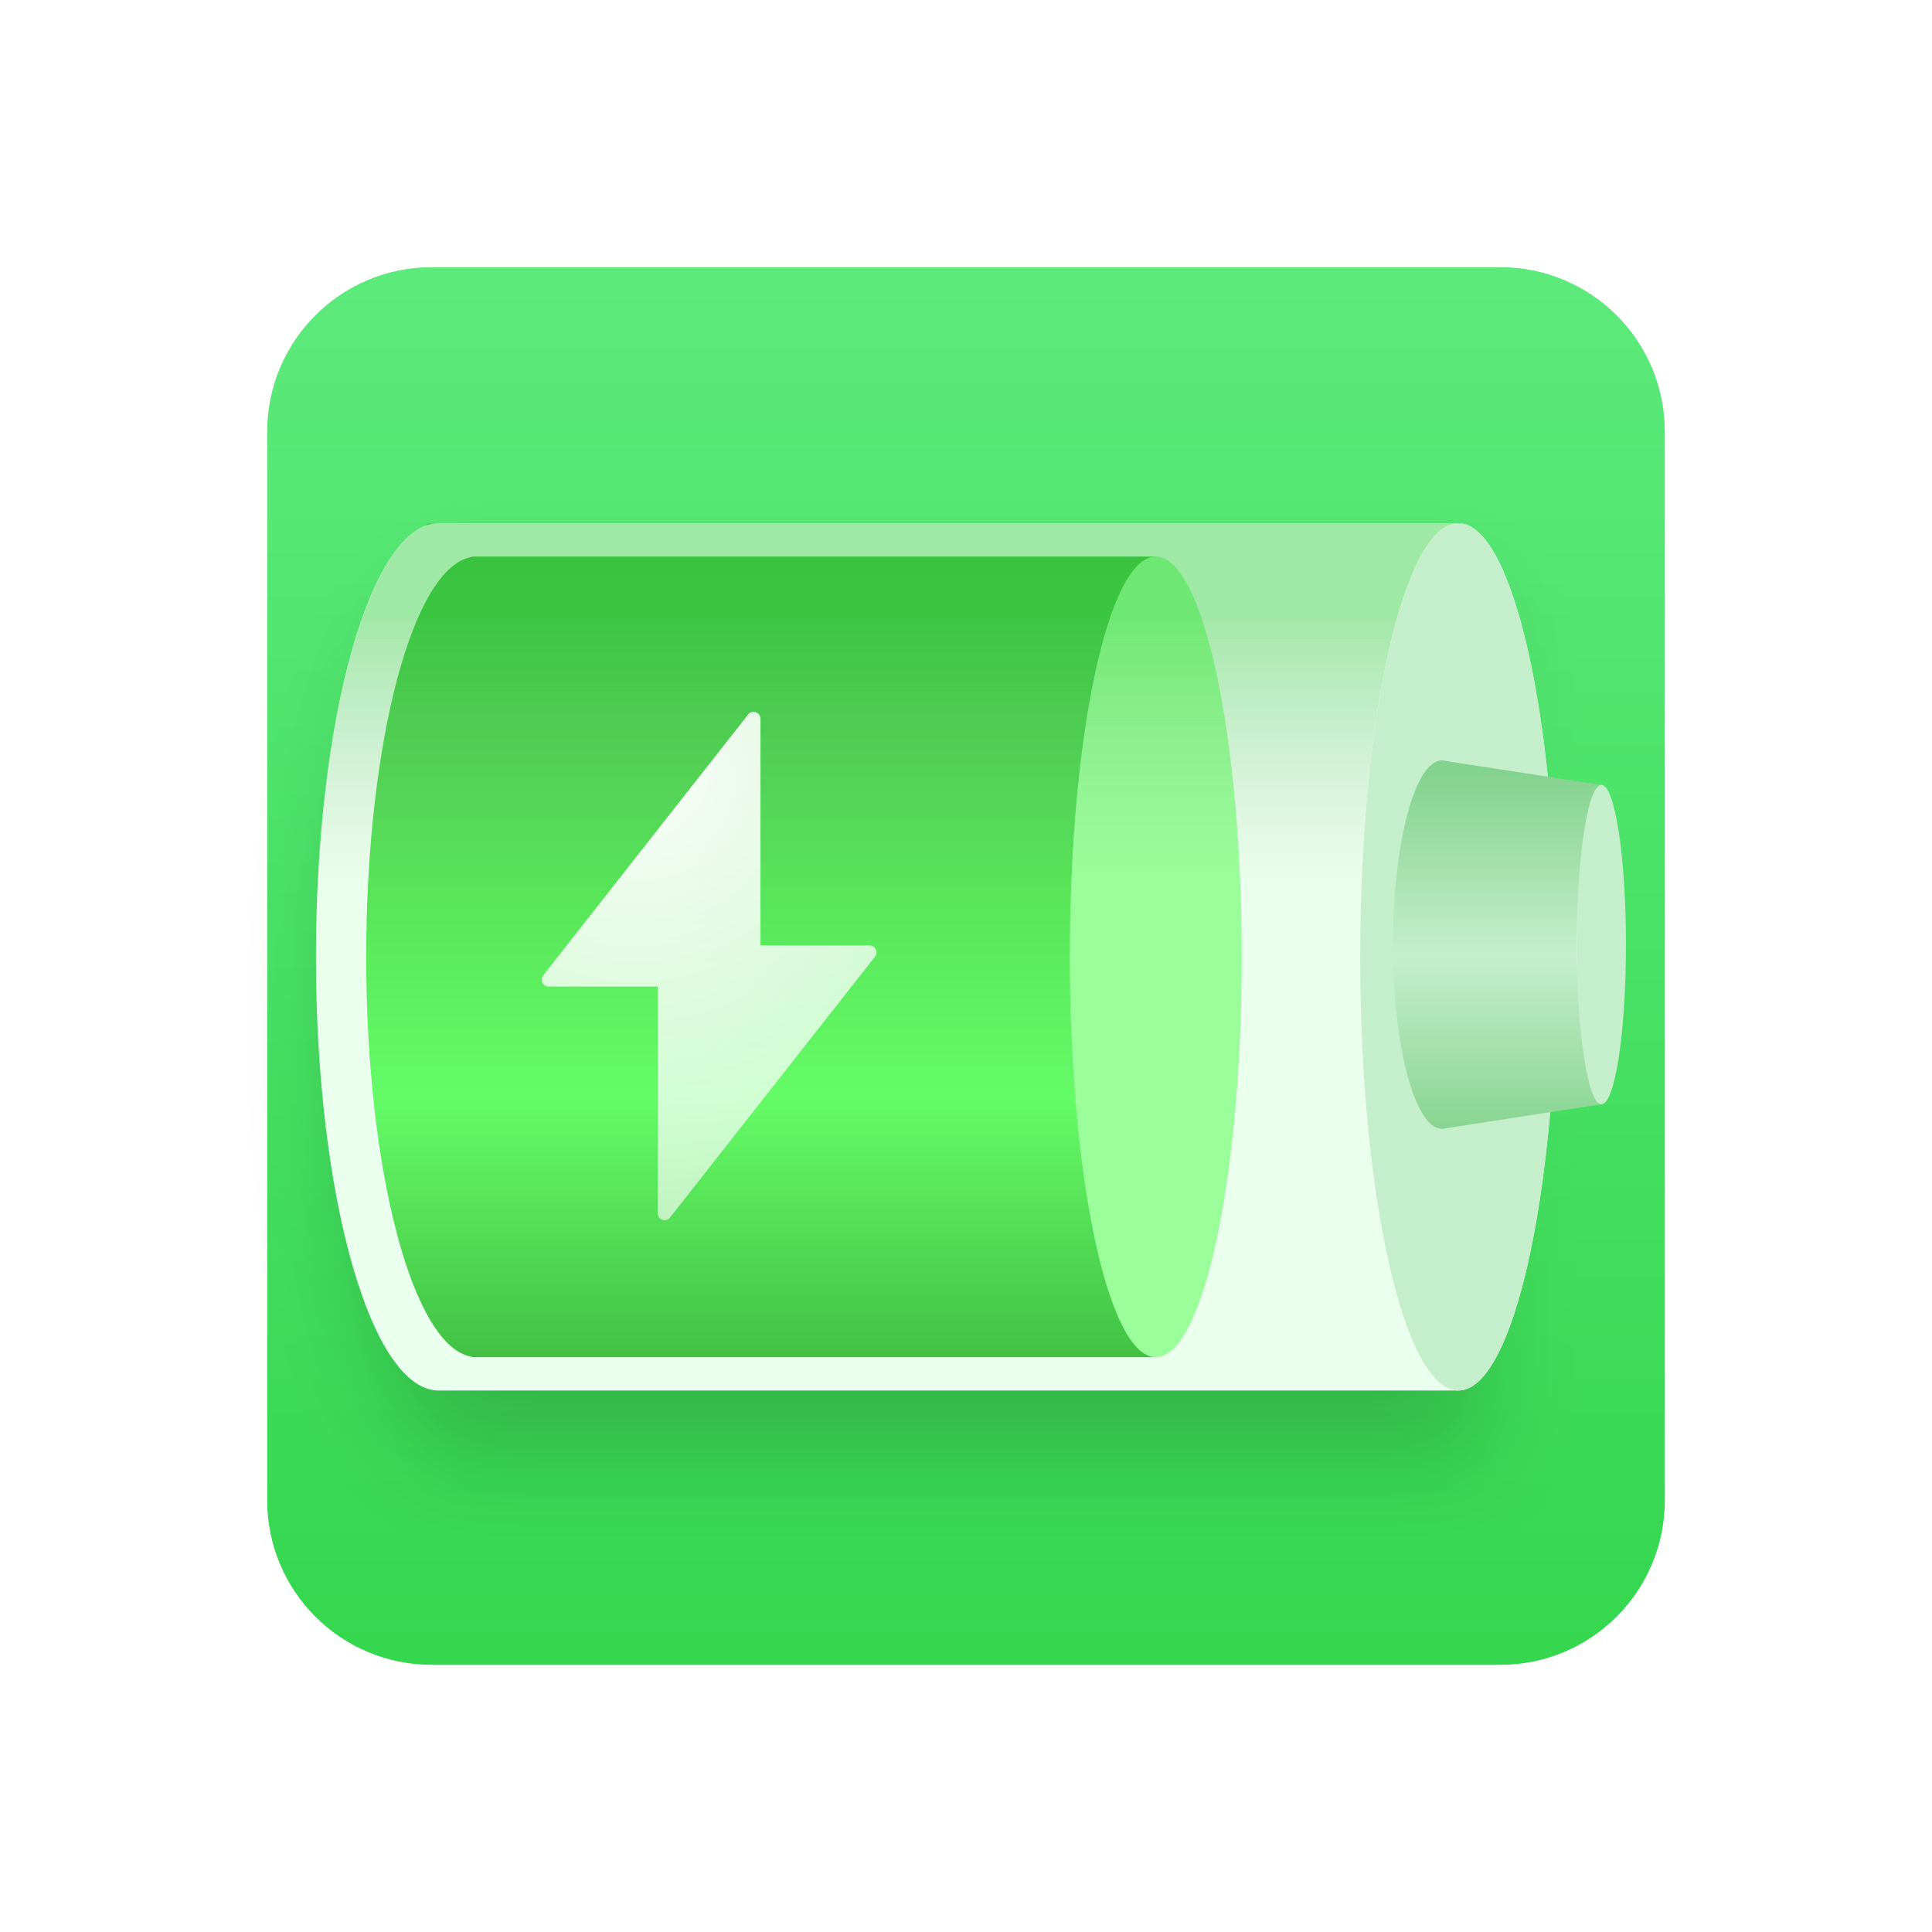
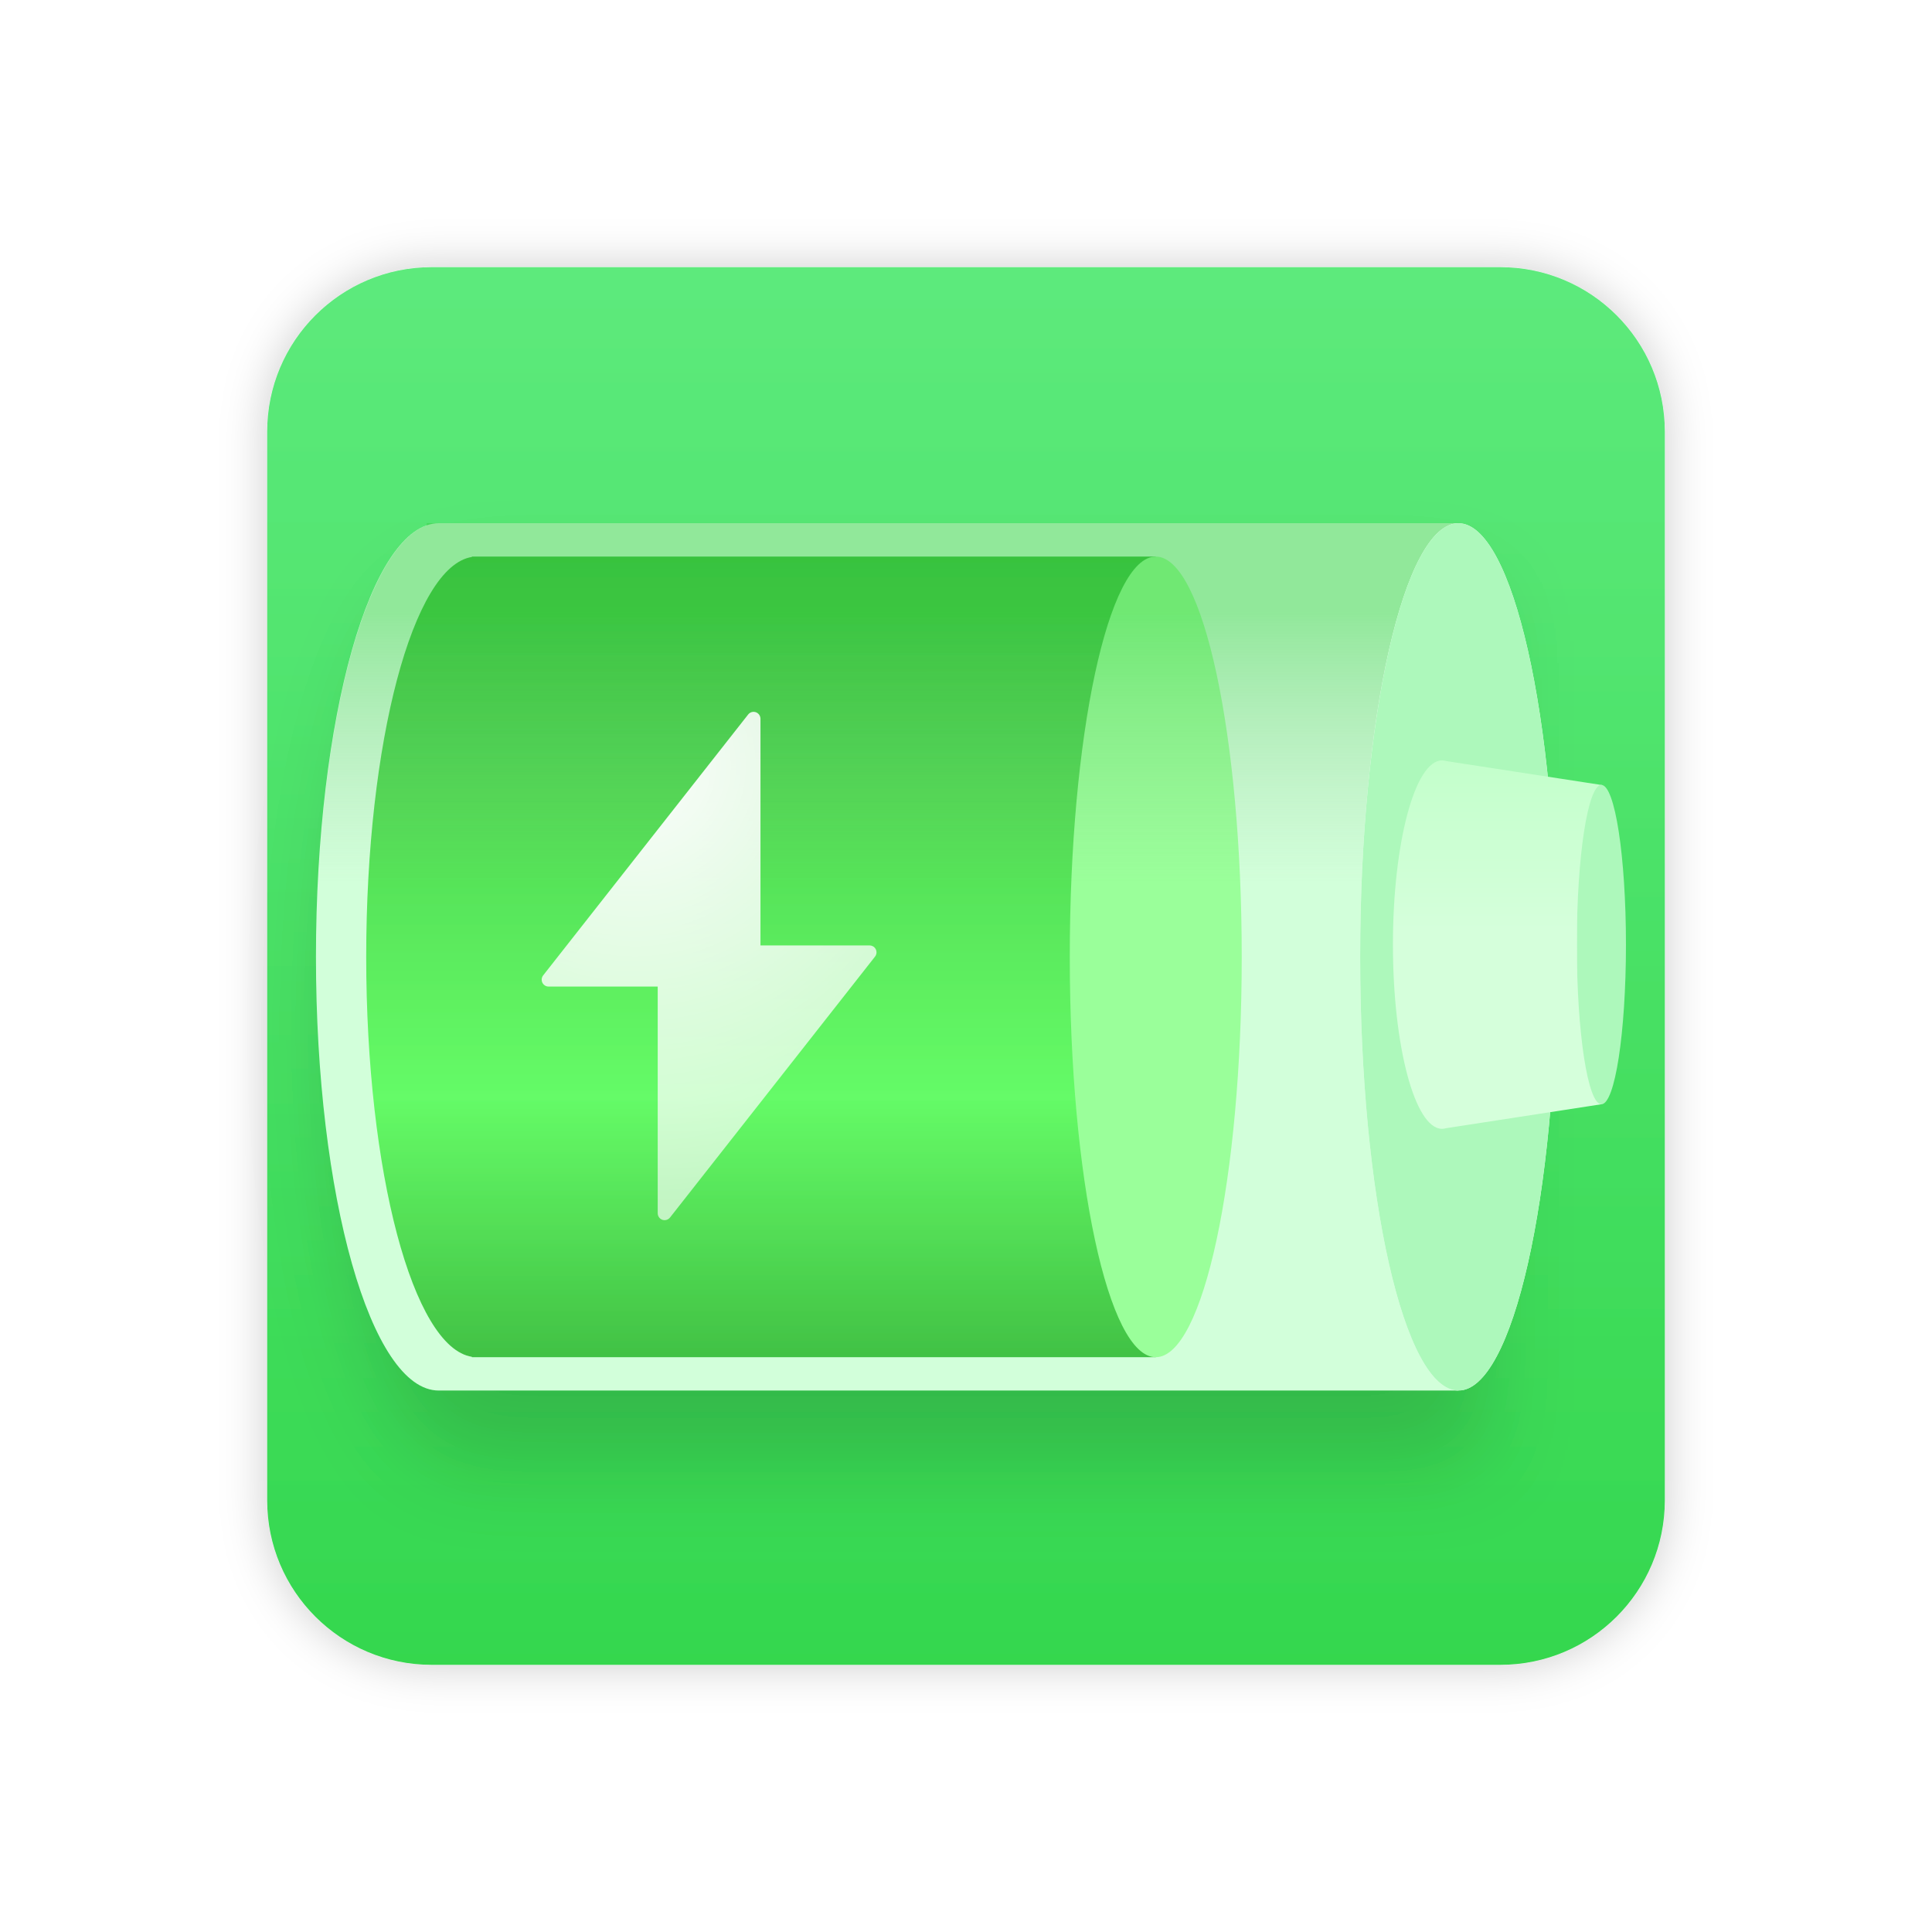
<svg xmlns="http://www.w3.org/2000/svg" xmlns:xlink="http://www.w3.org/1999/xlink" width="84px" height="84px" viewBox="0 0 84 84" version="1.1">
  <defs>
-     <linearGradient x1="50%" y1="0%" x2="50%" y2="100%" id="linearGradient-1">
+     <filter x="-9.8%" y="-6.6%" width="116.4%" height="113.1%" filterUnits="objectBoundingBox" id="filter-1">
+       <feOffset dx="0" dy="0" in="SourceAlpha" result="shadowOffsetOuter1" />
+       <feGaussianBlur stdDeviation="1" in="shadowOffsetOuter1" result="shadowBlurOuter1" />
+       <feColorMatrix values="0 0 0 0 0   0 0 0 0 0   0 0 0 0 0  0 0 0 0.2 0" type="matrix" in="shadowBlurOuter1" result="shadowMatrixOuter1" />
+       <feMerge>
+         <feMergeNode in="shadowMatrixOuter1" />
+         <feMergeNode in="SourceGraphic" />
+       </feMerge>
+     </filter>
+     <linearGradient x1="50%" y1="0%" x2="50%" y2="100%" id="linearGradient-2">
      <stop stop-color="#5DEA7C" offset="0%" />
      <stop stop-color="#34D74E" offset="100%" />
    </linearGradient>
-     <path d="M5.673,38.118 C2.723,38.118 0.333,29.677 0.333,19.263 C0.333,8.85 2.723,0.409 5.673,0.409 L5.673,0.409 L50.005,0.409 L50.005,38.118 Z" id="path-2" />
-     <filter x="-13.1%" y="-11.9%" width="130.2%" height="139.8%" filterUnits="objectBoundingBox" id="filter-3">
+     <path d="M5.673,38.118 C2.723,38.118 0.333,29.677 0.333,19.263 C0.333,8.85 2.723,0.409 5.673,0.409 L5.673,0.409 L50.005,0.409 L50.005,38.118 Z" id="path-3" />
+     <filter x="-13.1%" y="-11.9%" width="130.2%" height="139.8%" filterUnits="objectBoundingBox" id="filter-4">
      <feOffset dx="1" dy="3" in="SourceAlpha" result="shadowOffsetOuter1" />
      <feGaussianBlur stdDeviation="2" in="shadowOffsetOuter1" result="shadowBlurOuter1" />
      <feColorMatrix values="0 0 0 0 0   0 0 0 0 0   0 0 0 0 0  0 0 0 0.155 0" type="matrix" in="shadowBlurOuter1" />
    </filter>
-     <linearGradient x1="50%" y1="0%" x2="50.014%" y2="100%" id="linearGradient-4">
+     <linearGradient x1="50%" y1="0%" x2="50.014%" y2="100%" id="linearGradient-5">
      <stop stop-color="#41C144" offset="0%" />
      <stop stop-color="#65FB67" offset="67.539%" />
      <stop stop-color="#41C144" offset="100%" />
    </linearGradient>
-     <linearGradient x1="50%" y1="10.296%" x2="50%" y2="41.432%" id="linearGradient-5">
+     <linearGradient x1="50%" y1="10.296%" x2="50%" y2="41.432%" id="linearGradient-6">
      <stop stop-color="#2BC536" stop-opacity="0.393" offset="0%" />
      <stop stop-color="#85A785" stop-opacity="0" offset="100%" />
    </linearGradient>
-     <path d="M50.005,38.118 C52.364,38.118 54.277,29.677 54.277,19.263 C54.277,8.85 52.364,0.409 50.005,0.409 C47.645,0.409 45.733,8.85 45.733,19.263 C45.733,29.677 47.645,38.118 50.005,38.118 Z" id="path-6" />
-     <filter x="0.0%" y="0.0%" width="100.0%" height="100.0%" filterUnits="objectBoundingBox" id="filter-7">
+     <path d="M50.005,38.118 C52.364,38.118 54.277,29.677 54.277,19.263 C54.277,8.85 52.364,0.409 50.005,0.409 C47.645,0.409 45.733,8.85 45.733,19.263 C45.733,29.677 47.645,38.118 50.005,38.118 Z" id="path-7" />
+     <filter x="0.0%" y="0.0%" width="100.0%" height="100.0%" filterUnits="objectBoundingBox" id="filter-8">
      <feOffset dx="0" dy="0" in="SourceAlpha" result="shadowOffsetOuter1" />
      <feColorMatrix values="0 0 0 0 1   0 0 0 0 1   0 0 0 0 1  0 0 0 0.897 0" type="matrix" in="shadowOffsetOuter1" />
    </filter>
-     <linearGradient x1="50%" y1="3.554%" x2="50%" y2="100%" id="linearGradient-8">
-       <stop stop-color="#84D28F" offset="0%" />
-       <stop stop-color="#C5EFCB" offset="51.407%" />
-       <stop stop-color="#88D492" offset="100%" />
+     <linearGradient x1="50%" y1="0%" x2="50%" y2="100%" id="linearGradient-9">
+       <stop stop-color="#C3FFCB" offset="0%" />
+       <stop stop-color="#D5FFDB" offset="46.125%" />
+       <stop stop-color="#D5FFDB" offset="100%" />
    </linearGradient>
-     <path d="M56.221,25.671 C56.811,25.671 57.289,22.563 57.289,18.729 C57.289,14.896 56.811,11.788 56.221,11.788 C55.632,11.788 55.153,14.896 55.153,18.729 C55.153,22.563 55.632,25.671 56.221,25.671 Z" id="path-9" />
-     <filter x="0.0%" y="0.0%" width="100.0%" height="100.0%" filterUnits="objectBoundingBox" id="filter-10">
+     <path d="M56.221,25.671 C56.811,25.671 57.289,22.563 57.289,18.729 C57.289,14.896 56.811,11.788 56.221,11.788 C55.632,11.788 55.153,14.896 55.153,18.729 C55.153,22.563 55.632,25.671 56.221,25.671 Z" id="path-10" />
+     <filter x="0.0%" y="0.0%" width="100.0%" height="100.0%" filterUnits="objectBoundingBox" id="filter-11">
      <feOffset dx="0" dy="0" in="SourceAlpha" result="shadowOffsetInner1" />
      <feComposite in="shadowOffsetInner1" in2="SourceAlpha" operator="arithmetic" k2="-1" k3="1" result="shadowInnerInner1" />
      <feColorMatrix values="0 0 0 0 1   0 0 0 0 1   0 0 0 0 1  0 0 0 0.826 0" type="matrix" in="shadowInnerInner1" />
    </filter>
-     <radialGradient cx="27.705%" cy="10.68%" fx="27.705%" fy="10.68%" r="127.796%" gradientTransform="translate(0.277049,0.106803),scale(1,0.658701),rotate(61.36081),translate(-0.277049,-0.106803)" id="radialGradient-11">
+     <radialGradient cx="27.705%" cy="10.68%" fx="27.705%" fy="10.68%" r="127.796%" gradientTransform="translate(0.277049,0.106803),scale(1,0.658701),rotate(61.36081),translate(-0.277049,-0.106803)" id="radialGradient-12">
      <stop stop-color="#FFFFFF" stop-opacity="0.979" offset="0%" />
      <stop stop-color="#FFFFFF" stop-opacity="0.643" offset="100%" />
    </radialGradient>
  </defs>
  <g id="设置中心/dcc_nav_power_84px" stroke="none" stroke-width="1" fill="none" fill-rule="evenodd">
    <g id="编组-3">
      <rect id="矩形" x="0" y="0" width="84" height="84" />
-       <rect id="矩形" fill="url(#linearGradient-1)" x="11.617" y="11.617" width="60.766" height="60.766" rx="7.149" />
-       <g id="编组-2" transform="translate(13.40425, 22.34043)">
-         <g id="形状结合" fill-rule="nonzero">
-           <use fill="black" fill-opacity="1" filter="url(#filter-3)" xlink:href="#path-2" />
-           <use fill="#EAFFED" xlink:href="#path-2" />
-         </g>
-         <path d="M7.113,36.668 L7.114,36.651 C4.557,36.253 2.518,28.62 2.518,19.263 C2.518,9.907 4.557,2.274 7.114,1.875 L7.113,1.859 L36.846,1.859 L36.846,36.668 L7.113,36.668 Z" id="形状结合" fill="url(#linearGradient-4)" fill-rule="nonzero" />
-         <path d="M36.846,36.668 C38.91,36.668 40.584,28.876 40.584,19.263 C40.584,9.651 38.91,1.859 36.846,1.859 C34.781,1.859 33.108,9.651 33.108,19.263 C33.108,28.876 34.781,36.668 36.846,36.668 Z" id="椭圆形备份-2" fill="#9AFF9A" />
-         <path d="M5.149,38.118 L5.148,38.025 C2.45,37.078 0.343,29.04 0.343,19.263 C0.343,9.487 2.45,1.449 5.148,0.502 L5.149,0.409 L50.005,0.409 L50.005,38.118 L5.149,38.118 Z" id="形状结合" fill="url(#linearGradient-5)" fill-rule="nonzero" />
-         <g id="椭圆形">
-           <use fill="black" fill-opacity="1" filter="url(#filter-7)" xlink:href="#path-6" />
-           <use fill="#C5EFCB" fill-rule="evenodd" xlink:href="#path-6" />
-         </g>
-         <path d="M49.294,10.72 C49.357,10.72 49.42,10.73 49.482,10.75 L56.221,11.788 L56.221,25.671 L49.479,26.71 C49.418,26.729 49.356,26.739 49.294,26.739 C49.291,26.739 49.288,26.739 49.284,26.739 L49.279,26.739 C48.107,26.711 47.158,23.136 47.158,18.729 C47.158,14.306 48.115,10.72 49.294,10.72 L49.279,10.721 L49.279,10.72 L49.283,10.721 Z" id="形状结合" fill="url(#linearGradient-8)" fill-rule="nonzero" />
-         <g id="椭圆形">
-           <use fill="#C5EFCB" fill-rule="evenodd" xlink:href="#path-9" />
-           <use fill="black" fill-opacity="1" filter="url(#filter-10)" xlink:href="#path-9" />
+       <g id="编组" filter="url(#filter-1)" transform="translate(11.61702, 11.61702)">
+         <rect id="矩形" fill="url(#linearGradient-2)" x="1.95399252e-13" y="-3.19744231e-14" width="60.766" height="60.766" rx="7.149" />
+         <g id="编组-2" transform="translate(1.787234, 10.7234)">
+           <g id="形状结合" fill-rule="nonzero">
+             <use fill="black" fill-opacity="1" filter="url(#filter-4)" xlink:href="#path-3" />
+             <use fill="#D2FFDA" xlink:href="#path-3" />
+           </g>
+           <path d="M7.113,36.668 L7.114,36.651 C4.557,36.253 2.518,28.62 2.518,19.263 C2.518,9.907 4.557,2.274 7.114,1.875 L7.113,1.859 L36.846,1.859 L36.846,36.668 L7.113,36.668 Z" id="形状结合" fill="url(#linearGradient-5)" fill-rule="nonzero" />
+           <path d="M36.846,36.668 C38.91,36.668 40.584,28.876 40.584,19.263 C40.584,9.651 38.91,1.859 36.846,1.859 C34.781,1.859 33.108,9.651 33.108,19.263 C33.108,28.876 34.781,36.668 36.846,36.668 Z" id="椭圆形备份-2" fill="#9AFF9A" />
+           <path d="M5.149,38.118 L5.148,38.025 C2.45,37.078 0.343,29.04 0.343,19.263 C0.343,9.487 2.45,1.449 5.148,0.502 L5.149,0.409 L50.005,0.409 L50.005,38.118 L5.149,38.118 Z" id="形状结合" fill="url(#linearGradient-6)" fill-rule="nonzero" />
+           <g id="椭圆形">
+             <use fill="black" fill-opacity="1" filter="url(#filter-8)" xlink:href="#path-7" />
+             <use fill="#ADF8BB" fill-rule="evenodd" xlink:href="#path-7" />
+           </g>
+           <path d="M49.294,10.72 C49.357,10.72 49.42,10.73 49.482,10.75 L56.221,11.788 L56.221,25.671 L49.479,26.71 C49.418,26.729 49.356,26.739 49.294,26.739 C49.291,26.739 49.288,26.739 49.284,26.739 L49.279,26.739 C48.107,26.711 47.158,23.136 47.158,18.729 C47.158,14.306 48.115,10.72 49.294,10.72 L49.279,10.721 L49.279,10.72 L49.283,10.721 Z" id="形状结合" fill="url(#linearGradient-9)" fill-rule="nonzero" />
+           <g id="椭圆形">
+             <use fill="#ADF8BB" fill-rule="evenodd" xlink:href="#path-10" />
+             <use fill="black" fill-opacity="1" filter="url(#filter-11)" xlink:href="#path-10" />
+           </g>
        </g>
      </g>
    </g>
-     <path d="M32.949,31.013 C33.022,31.07 33.064,31.157 33.064,31.249 L33.064,41.106 L37.809,41.106 C37.975,41.106 38.109,41.24 38.109,41.406 C38.109,41.473 38.086,41.538 38.045,41.591 L29.131,52.936 C29.028,53.066 28.84,53.089 28.71,52.987 C28.638,52.93 28.596,52.843 28.596,52.751 L28.596,42.893 L23.85,42.894 C23.685,42.894 23.551,42.76 23.551,42.594 C23.551,42.527 23.573,42.462 23.615,42.409 L32.529,31.064 C32.631,30.934 32.819,30.911 32.949,31.013 Z" id="形状结合" fill="url(#radialGradient-11)" fill-rule="nonzero" />
+     <path d="M32.949,31.013 C33.022,31.07 33.064,31.157 33.064,31.249 L33.064,41.106 L37.809,41.106 C37.975,41.106 38.109,41.24 38.109,41.406 C38.109,41.473 38.086,41.538 38.045,41.591 L29.131,52.936 C29.028,53.066 28.84,53.089 28.71,52.987 C28.638,52.93 28.596,52.843 28.596,52.751 L28.596,42.893 L23.85,42.894 C23.685,42.894 23.551,42.76 23.551,42.594 C23.551,42.527 23.573,42.462 23.615,42.409 L32.529,31.064 C32.631,30.934 32.819,30.911 32.949,31.013 Z" id="形状结合" fill="url(#radialGradient-12)" fill-rule="nonzero" />
  </g>
</svg>
